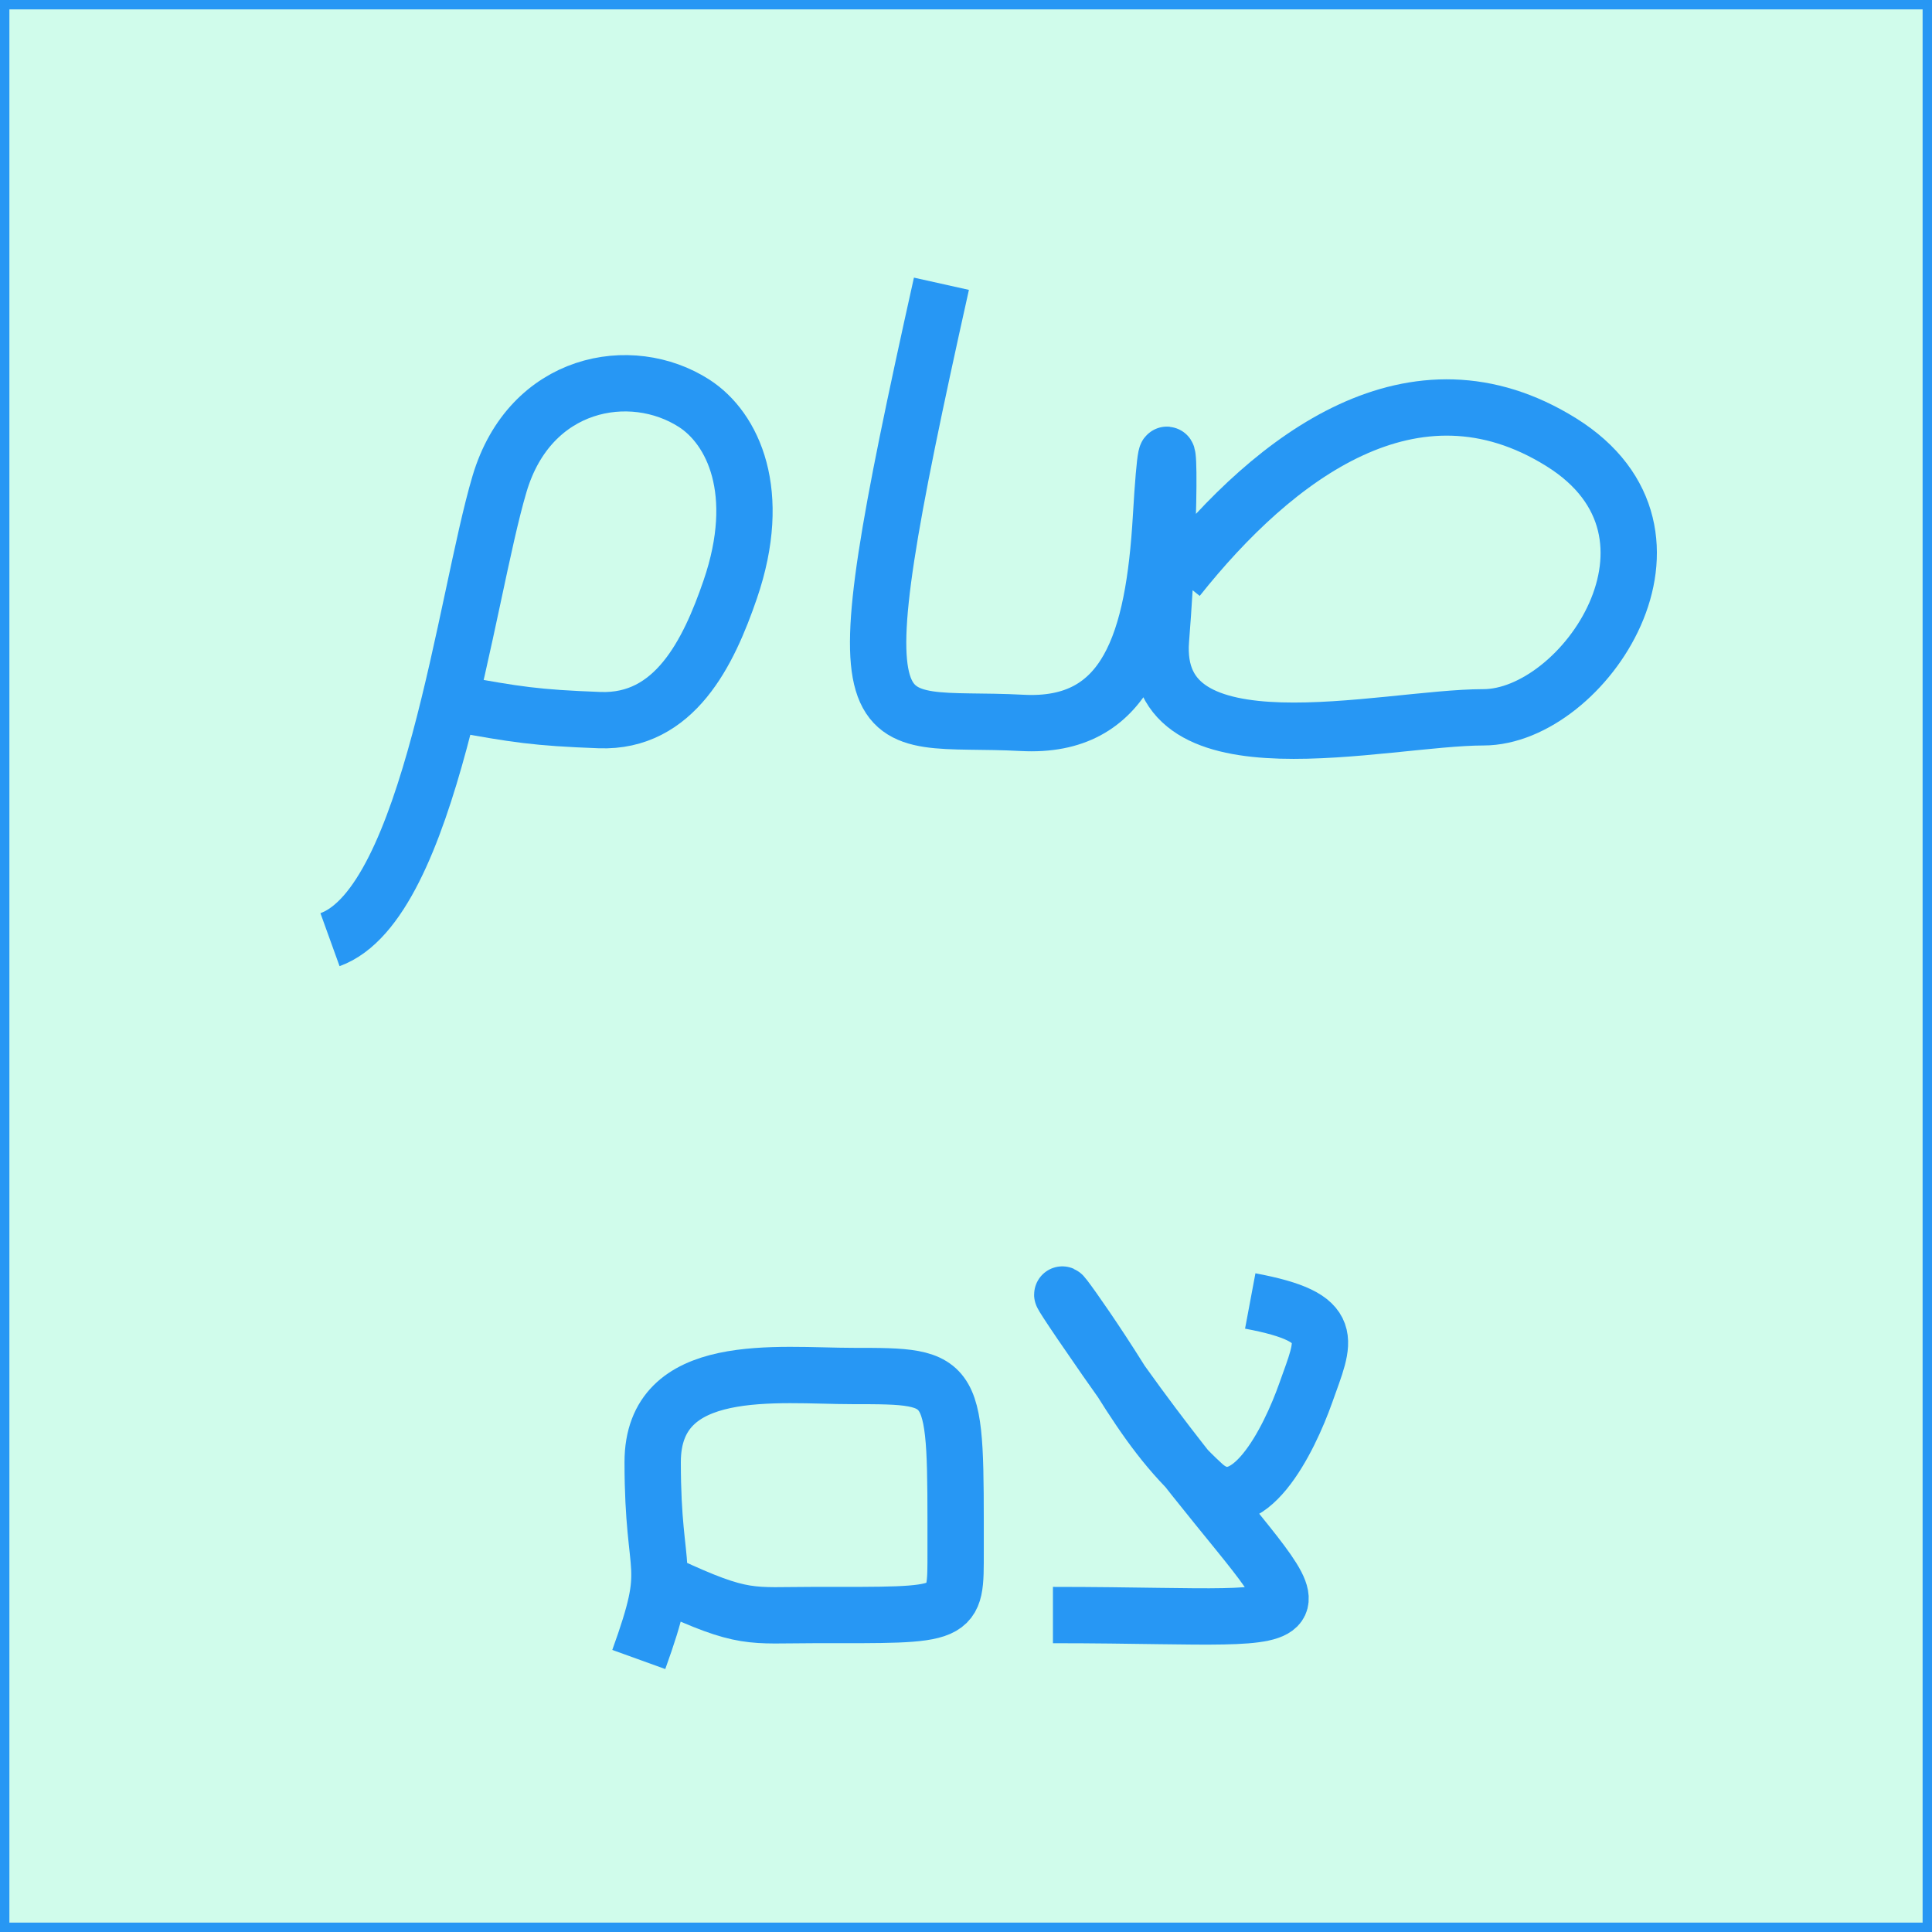
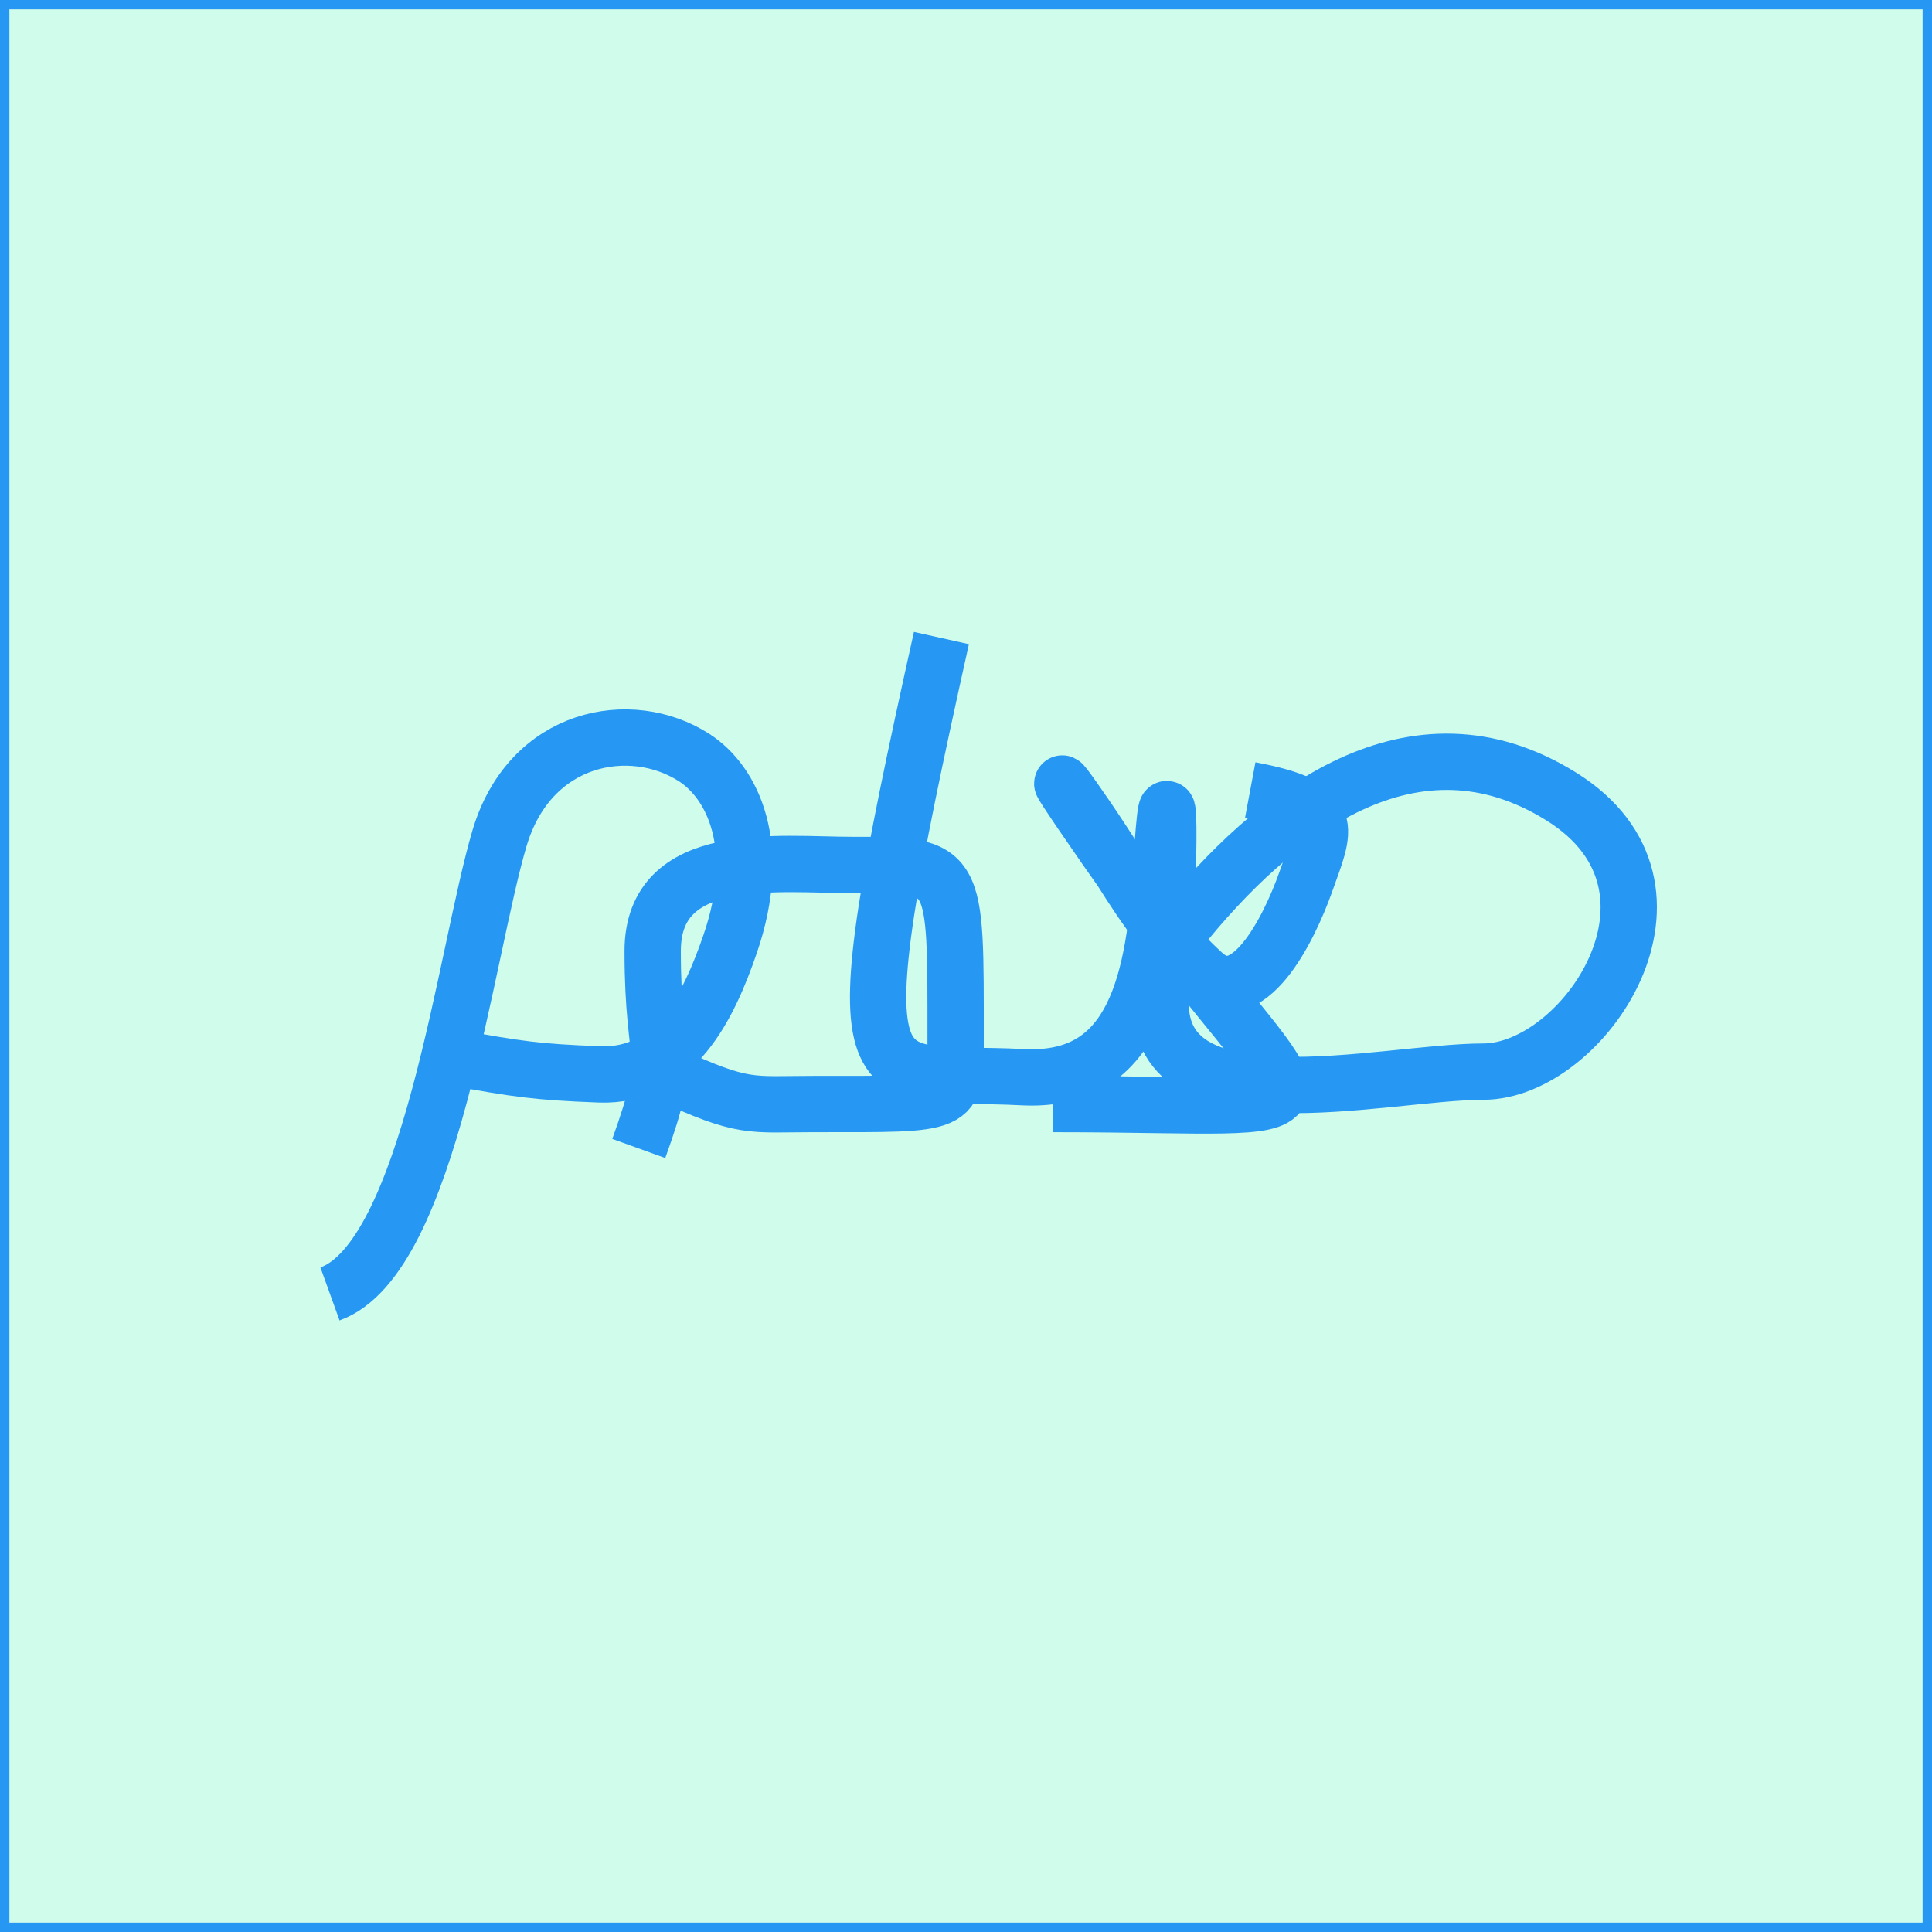
<svg xmlns="http://www.w3.org/2000/svg" viewBox="0 0 1029 1029">
  <defs>
    <style>.cls-1{fill:#d0fceb;stroke-width:5px;}.cls-1,.cls-2{stroke:#2797f4;stroke-miterlimit:10;}.cls-2{fill:none;stroke-width:30px;}</style>
  </defs>
  <g id="Background">
    <rect class="cls-1" x="2.5" y="2.5" width="1024" height="1024" />
  </g>
  <g id="Words">
    <g id="Ar">
-       <path class="cls-2" d="M665.89,692.91c47.37,8.88,39.58,20.58,29.61,48.85-8.88,25.16-31.21,70.44-54.77,48.85-17.76-16.28-29.61-32.57-44.41-56.25-24.62-39.4-50.57-72.45-7.4-10.36,94.55,136,138.1,138.26,28.52,136.71-15.66-.22-34.44-.52-56.64-.52" />
-       <path class="cls-2" d="M355.03,843.9c41.45,19.24,44.41,16.28,78.45,16.28,76.97,0,75.49,1.48,75.49-34.05,0-93.26,1.48-93.26-54.77-93.26-39.97,0-106.58-8.88-106.58,45.89,0,63.65,11.84,51.81-7.4,105.1" />
+       <path class="cls-2" d="M665.89,420.74c47.37,8.88,39.58,20.58,29.61,48.85-8.88,25.16-31.21,70.44-54.77,48.85-17.76-16.28-29.61-32.57-44.41-56.25-24.62-39.4-50.57-72.45-7.4-10.36,94.55,136,138.1,138.26,28.52,136.71-15.66-.22-34.44-.52-56.64-.52" />
+       <path class="cls-2" d="M355.03,571.73c41.45,19.24,44.41,16.28,78.45,16.28,76.97,0,75.49,1.48,75.49-34.05,0-93.26,1.48-93.26-54.77-93.26-39.97,0-106.58-8.88-106.58,45.89,0,63.65,11.84,51.81-7.4,105.1" />
    </g>
    <g id="Heb">
-       <path class="cls-2" d="M627.24,308.04c51.81-65.13,125.82-121.38,204.27-72.53,78.45,48.85,11.84,146.54-41.45,146.54s-177.63,32.57-171.71-41.45c5.92-74.01,4.44-140.62,0-65.13-3.88,66.03-17.88,112.55-74.01,109.54-82.89-4.44-100.66,25.16-42.93-233.88" />
-       <path class="cls-2" d="M242.38,374.66c32.57,5.92,42.95,7.62,76.97,8.88,39.97,1.48,58.05-35.97,69.57-69.57,17.76-51.81,1.48-85.85-19.24-99.18-33.62-21.61-87.33-11.84-103.62,42.93-18.14,61.01-37.01,223.52-90.3,242.76" />
+       <path class="cls-2" d="M627.24,496.74c51.81-65.13,125.82-121.38,204.27-72.53,78.45,48.85,11.84,146.54-41.45,146.54s-177.63,32.57-171.71-41.45c5.92-74.01,4.44-140.62,0-65.13-3.88,66.03-17.88,112.55-74.01,109.54-82.89-4.44-100.66,25.16-42.93-233.88" />
+       <path class="cls-2" d="M242.38,563.35c32.57,5.92,42.95,7.62,76.97,8.88,39.97,1.48,58.05-35.97,69.57-69.57,17.76-51.81,1.48-85.85-19.24-99.18-33.62-21.61-87.33-11.84-103.62,42.93-18.14,61.01-37.01,223.52-90.3,242.76" />
    </g>
  </g>
</svg>
